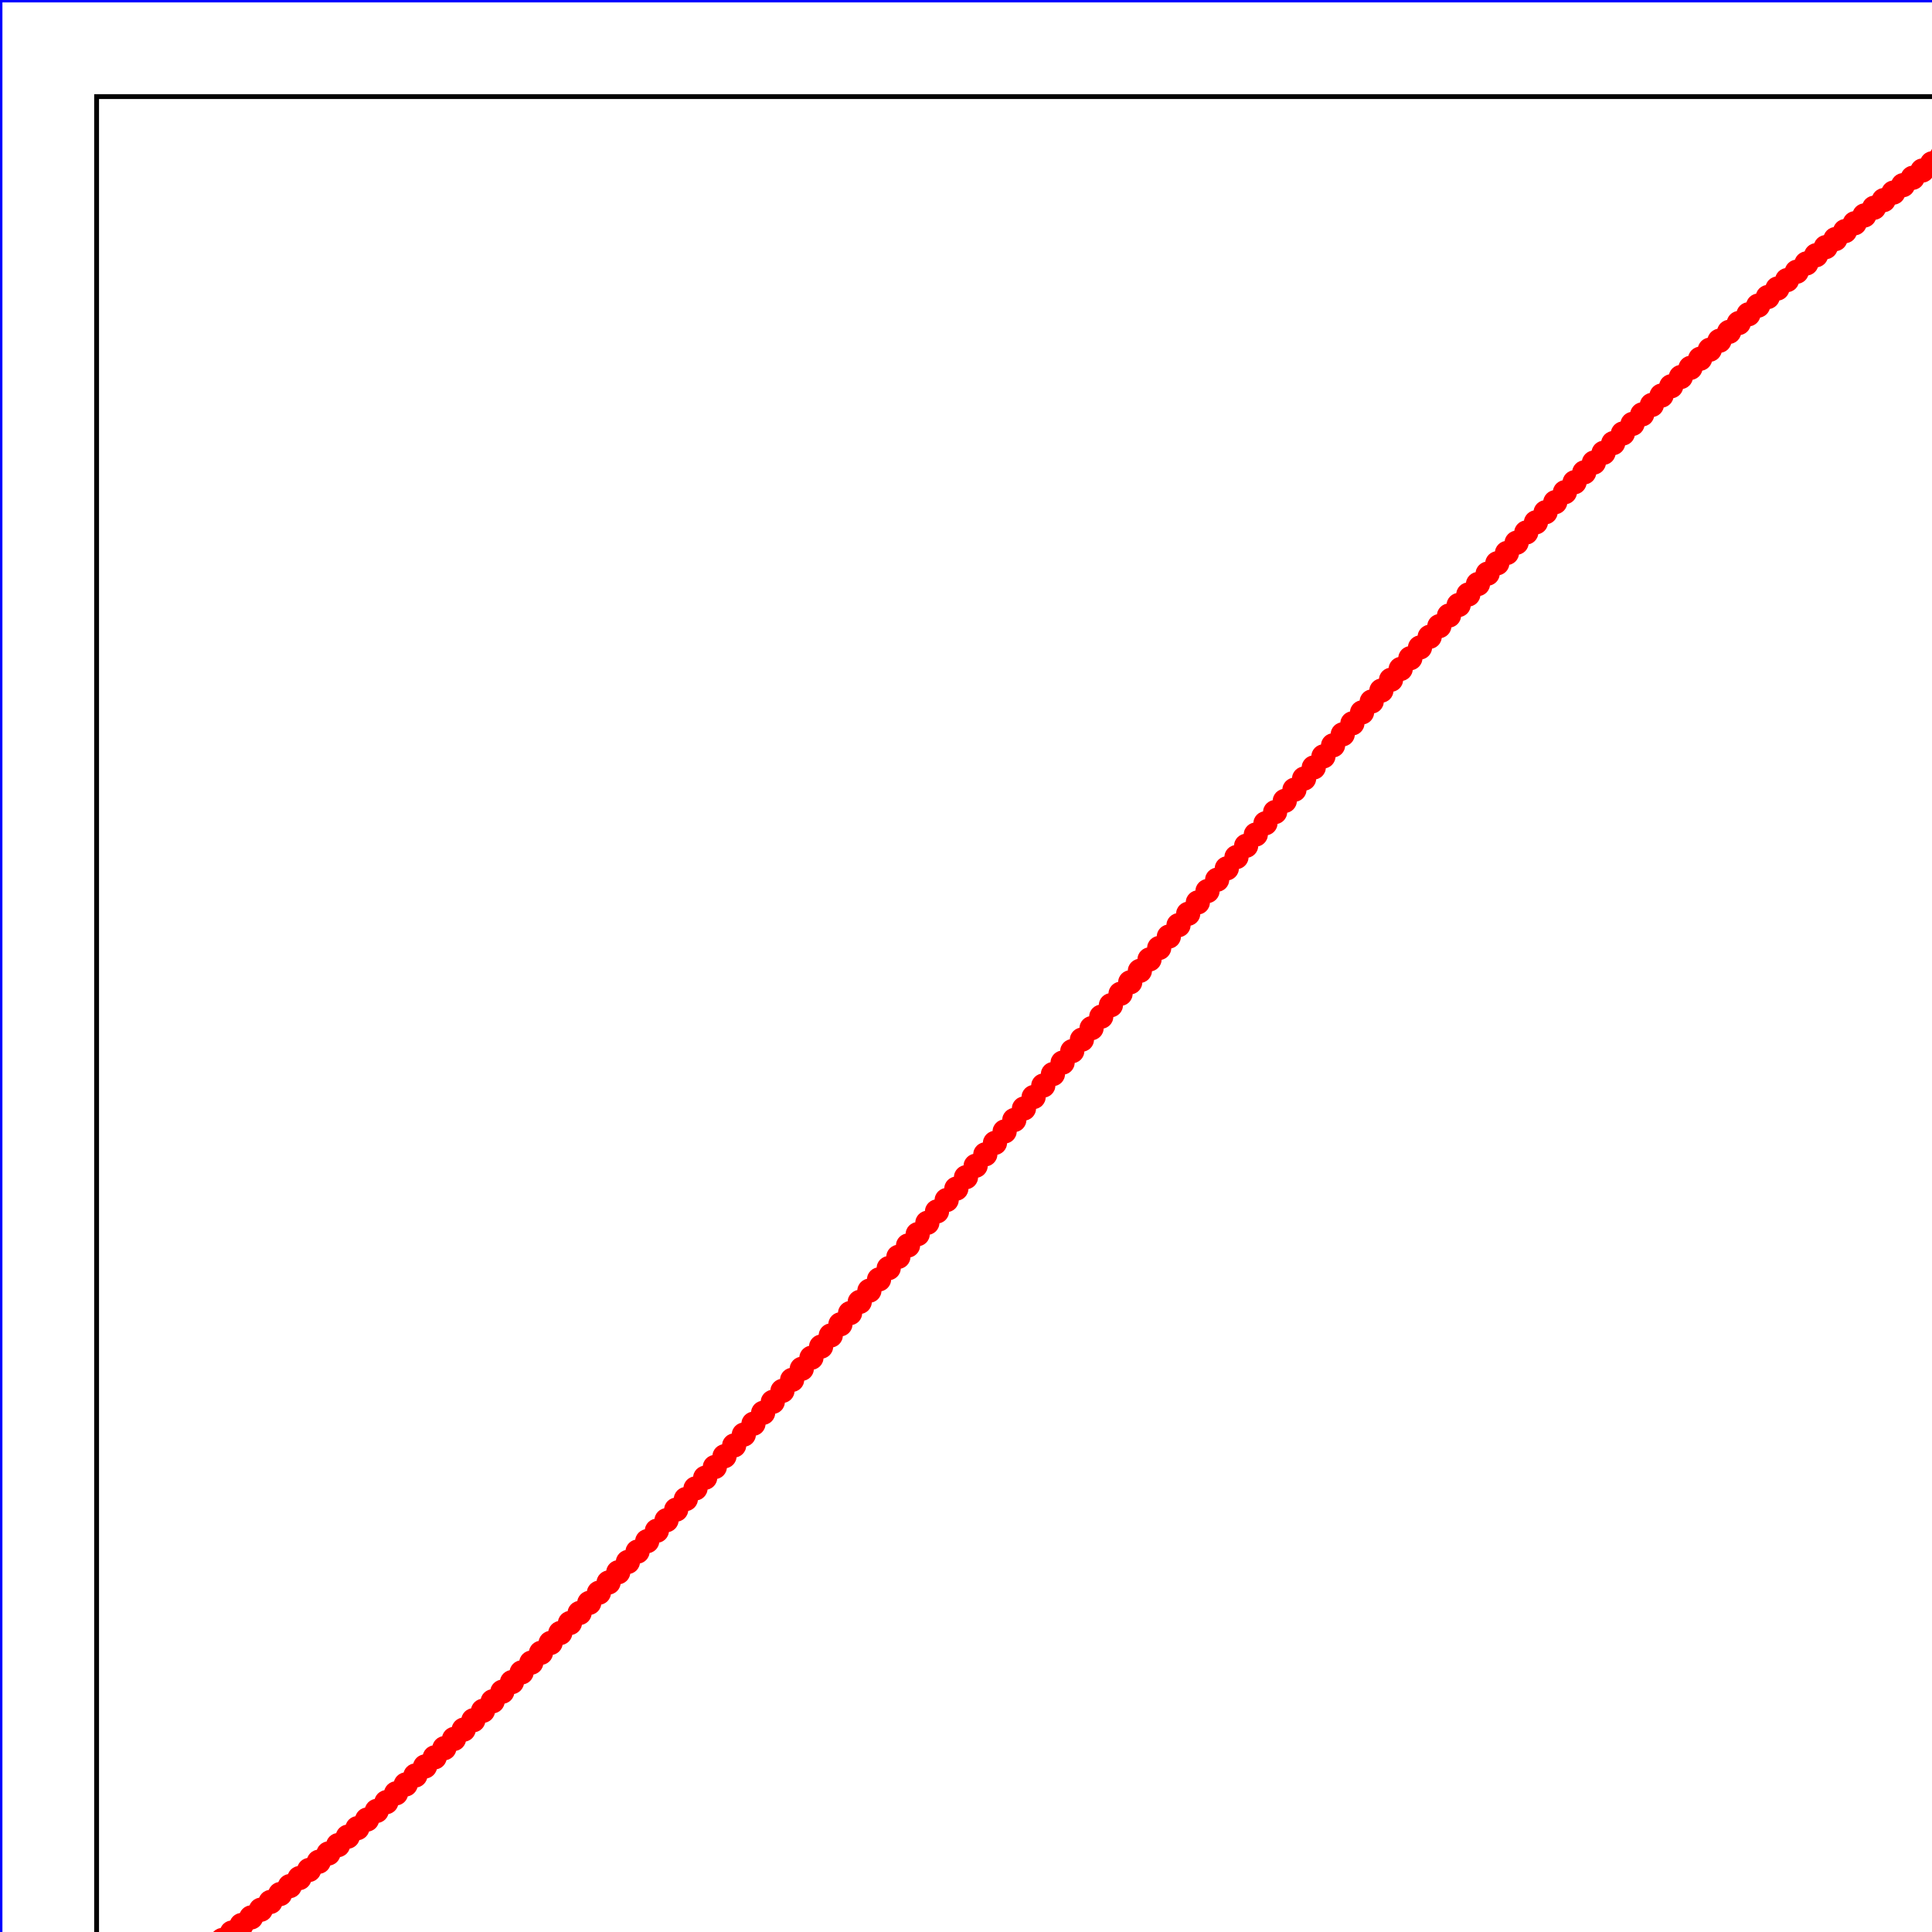
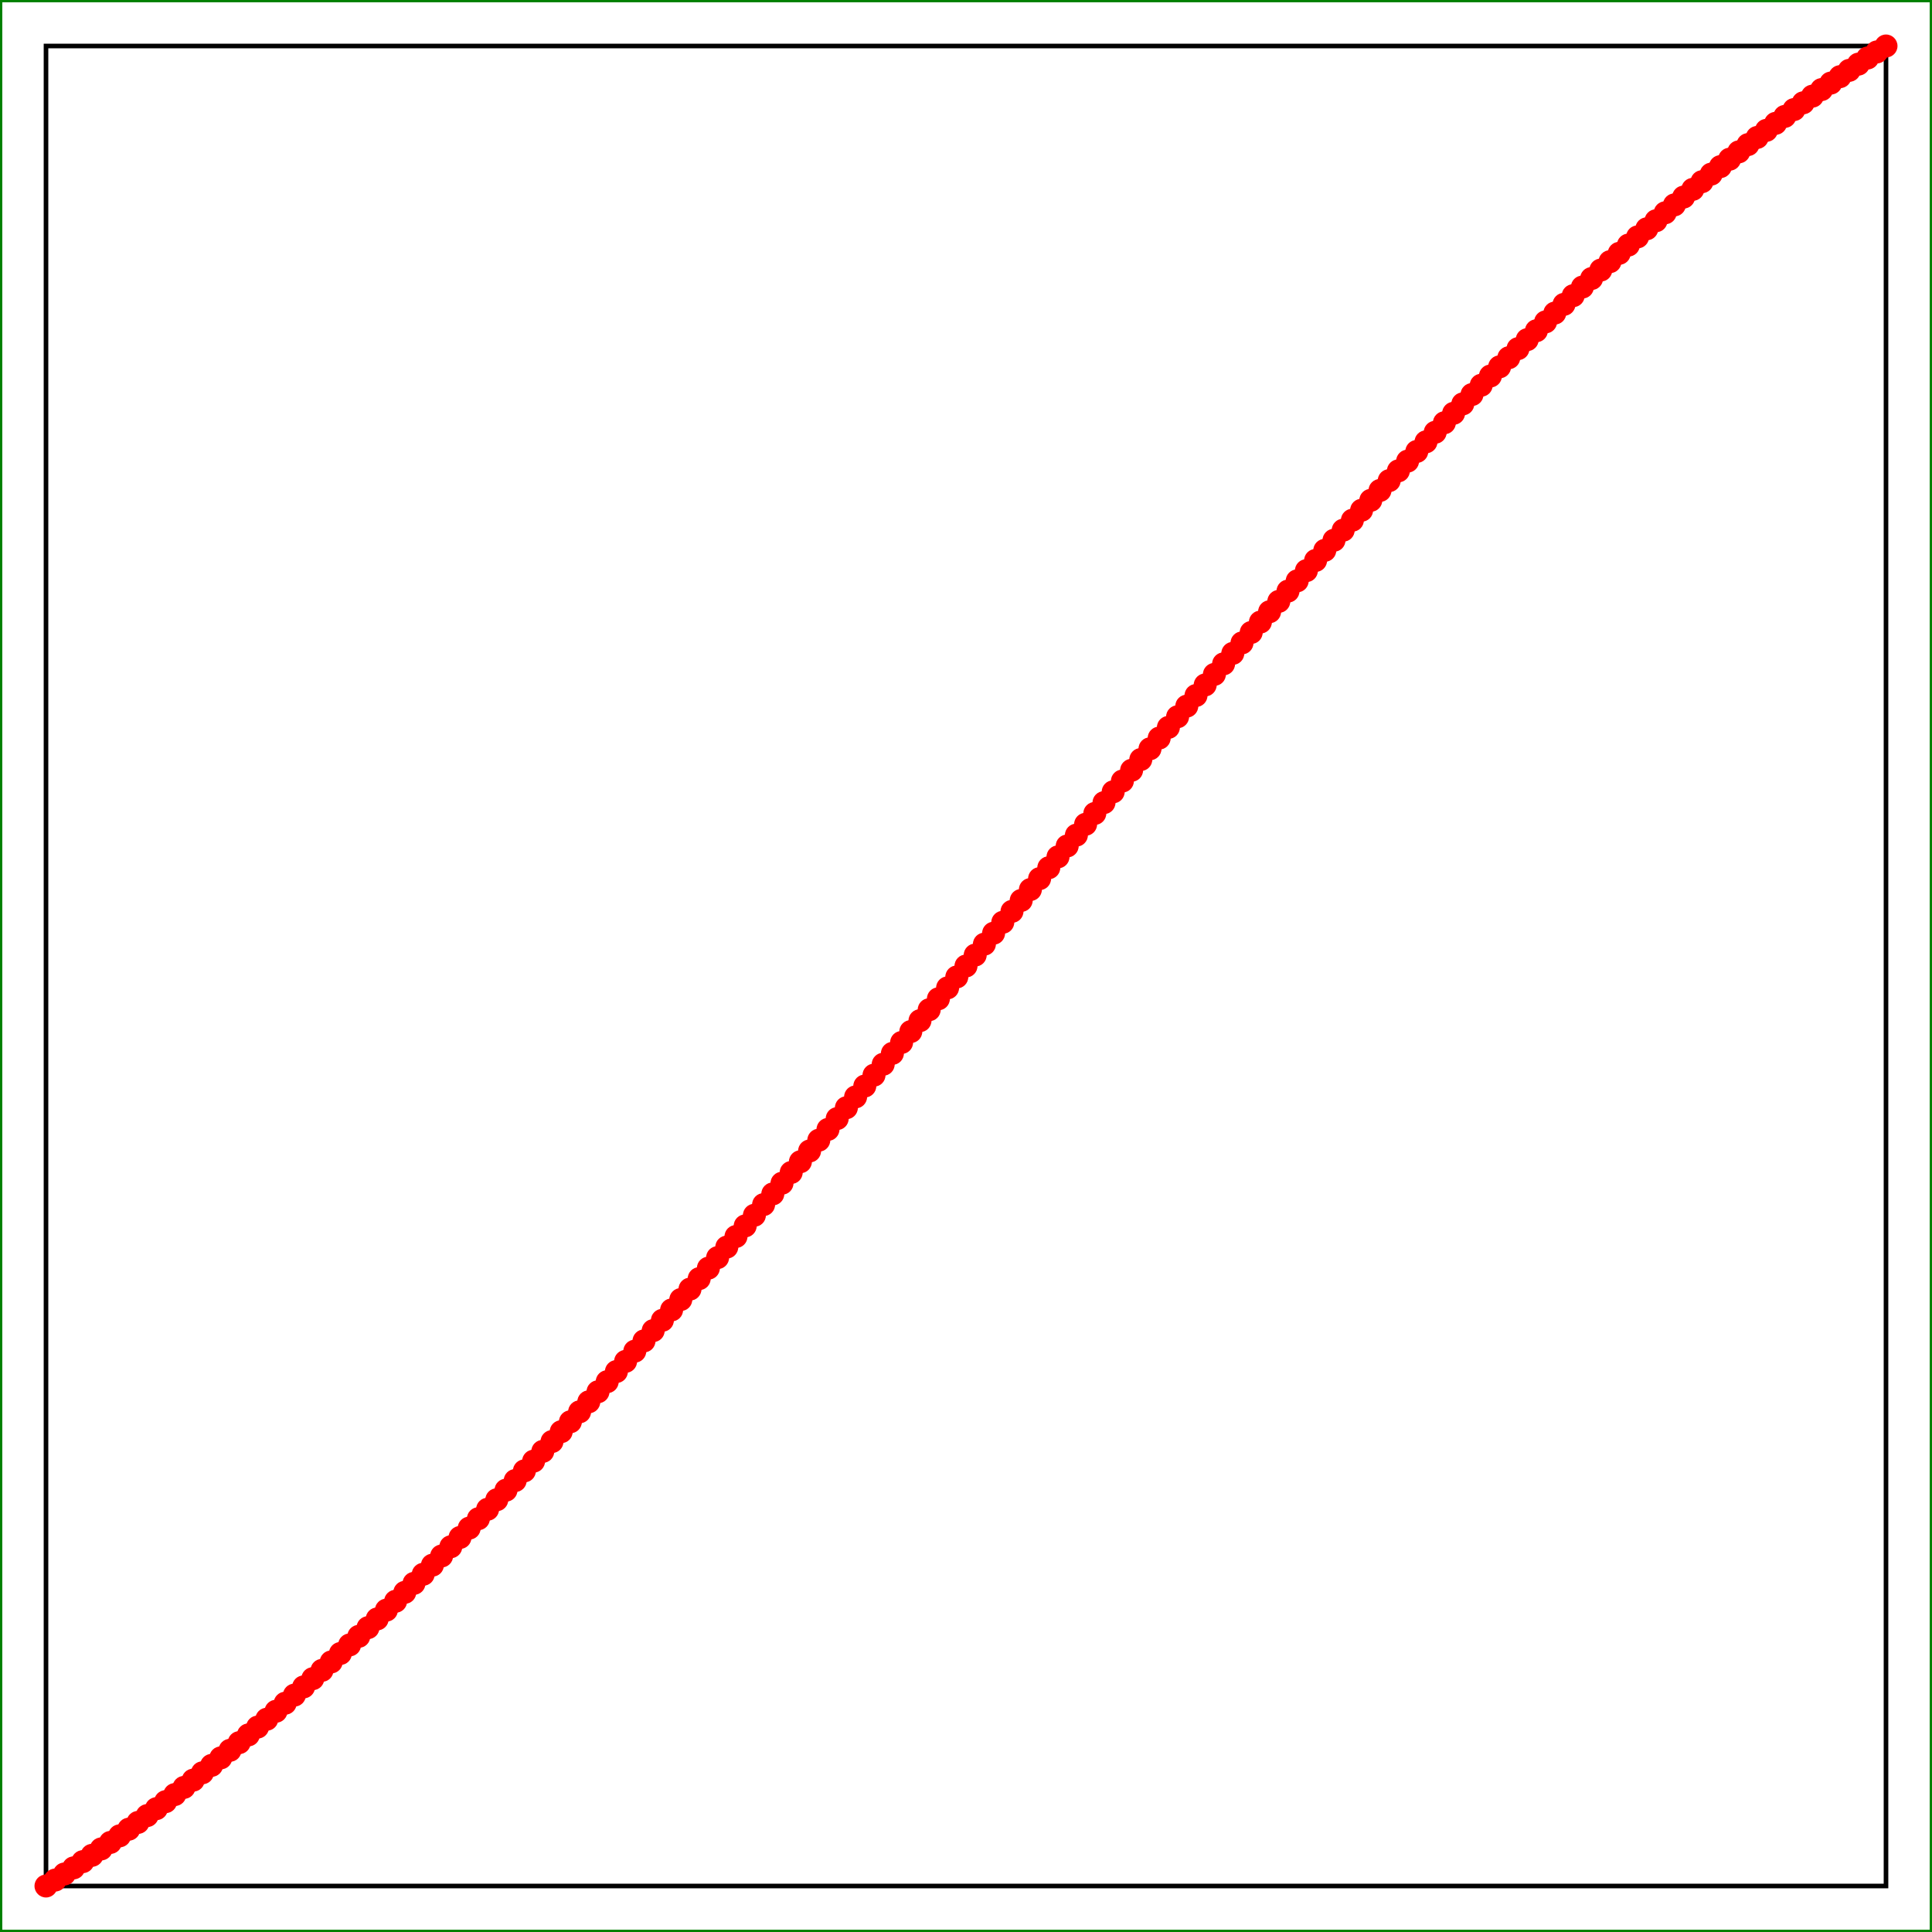
- <svg xmlns="http://www.w3.org/2000/svg" height="400" width="400" style="background-color: white; border: 10px solid black">
+ <svg xmlns="http://www.w3.org/2000/svg" height="420" width="420" style="background-color: white; border: 2px solid blue">
  <defs>
    <marker id="dot" viewBox="0 0 10 10" refX="5" refY="5" markerWidth="5" markerHeight="5">
      <circle cx="5" cy="5" r="5" fill="red" />
    </marker>
  </defs>
-   <rect x="0" y="0" width="420" height="420" fill="none" stroke="blue" stroke-width="1" />
-   <rect x="20" y="20" width="400" height="400" fill="none" stroke="black" stroke-width="1" />
-   <polyline points="20.0,420.0 22,418.706 24,417.392 26,416.058 28,414.705 30.0,413.332 32,411.94 34,410.528 36,409.098 38,407.648 40.0,406.18 42,404.694 44,403.188 46,401.665 48,400.123 50.0,398.564 52.0,396.986 54,395.391 56,393.778 58,392.148 60.0,390.5 62,388.836 64.0,387.155 66.0,385.457 68.0,383.742 70.0,382.011 72.0,380.264 74.0,378.501 76.0,376.722 78.0,374.927 80.0,373.117 82,371.292 84.0,369.451 86,367.595 88.0,365.725 90.0,363.84 92.0,361.941 94.0,360.027 96.0,358.1 98.0,356.159 100.0,354.204 102.0,352.235 104,350.254 106.0,348.259 108,346.252 110.0,344.232 112.0,342.199 114.0,340.155 116.0,338.098 118,336.029 120.0,333.949 122.0,331.858 124.0,329.755 126.0,327.642 128.0,325.517 130.0,323.382 132.0,321.237 134.0,319.081 136.0,316.916 138.0,314.741 140.0,312.557 142.0,310.363 144.0,308.16 146.0,305.948 148.0,303.728 150.0,301.5 152,299.263 154.0,297.018 156.0,294.766 158.0,292.506 160.0,290.239 162.0,287.965 164.0,285.684 166.0,283.396 168.0,281.103 170.0,278.803 172.0,276.497 174.0,274.185 176.0,271.869 178.0,269.547 180.0,267.22 182.0,264.888 184.0,262.552 186.0,260.211 188,257.867 190.0,255.518 192.0,253.166 194,250.811 196,248.453 198.0,246.092 200.0,243.728 202,241.362 204.0,238.994 206.0,236.624 208.0,234.252 210.0,231.879 212.0,229.505 214.0,227.129 216,224.753 218.0,222.377 220.0,220.0 222.0,217.623 224.0,215.247 226.0,212.871 228.0,210.495 230.0,208.121 232.0,205.748 234,203.376 236.0,201.006 238,198.638 240,196.272 242,193.908 244,191.547 246,189.189 248,186.834 250,184.482 252,182.133 254.0,179.789 256.0,177.448 258.0,175.112 260.0,172.78 262.0,170.453 264.0,168.131 266.0,165.815 268.0,163.503 270.0,161.197 272.0,158.897 274.0,156.604 276.0,154.316 278.0,152.035 280.0,149.761 282.0,147.494 284,145.234 286.0,142.982 288.0,140.737 290.0,138.5 292.0,136.272 294.0,134.052 296.0,131.84 298.0,129.637 300.0,127.443 302.0,125.259 304.0,123.084 306,120.919 308.0,118.763 310.0,116.618 312.0,114.483 314.0,112.358 316.0,110.245 318.0,108.142 320.0,106.051 322.0,103.971 324.0,101.902 326.0,99.845 328.0,97.801 330.0,95.768 332.0,93.748 334,91.741 336.0,89.746 338.0,87.765 340.0,85.796 342.0,83.841 344.0,81.9 346.0,79.973 348.0,78.059 350.0,76.16 352.0,74.275 354.0,72.405 356,70.549 358.0,68.708 360.0,66.883 362,65.073 364.0,63.278 366.0,61.499 368,59.736 370.0,57.989 372,56.258 374.0,54.543 376.0,52.845 378,51.164 380.0,49.5 382.0,47.852 384,46.222 386.0,44.609 388.0,43.014 390.0,41.436 392.0,39.877 394.0,38.335 396.0,36.812 398.0,35.306 400.0,33.82 402.0,32.352 404.0,30.902 406,29.472 408.0,28.06 410.0,26.668 412,25.295 414.0,23.942 416.0,22.608 418,21.294 420.0,20.0" fill="none" stroke="none" marker-start="url(#dot)" marker-mid="url(#dot)" marker-end="url(#dot)" />
+   <rect x="0" y="0" width="420" height="420" fill="none" stroke="green" stroke-width="1" />
+   <rect x="10" y="10" width="400" height="400" fill="none" stroke="black" stroke-width="1" />
+   <polyline points="10.0,410.0 12,408.706 14,407.392 16,406.058 18,404.705 20.0,403.332 22,401.94 24,400.528 26,399.098 28,397.648 30.0,396.18 32,394.694 34,393.188 36,391.665 38,390.123 40.0,388.564 42.0,386.986 44,385.391 46,383.778 48,382.148 50.0,380.5 52,378.836 54,377.155 56.0,375.457 58,373.742 60.0,372.011 62,370.264 64.0,368.501 66.0,366.722 68.0,364.927 70.0,363.117 72,361.292 74.0,359.451 76,357.595 78.0,355.725 80.0,353.84 82.0,351.941 84.0,350.027 86.0,348.1 88.0,346.159 90.0,344.204 92.0,342.235 94,340.254 96.0,338.259 98,336.252 100.0,334.232 102.0,332.199 104.0,330.155 106.0,328.098 108,326.029 110.0,323.949 112.0,321.858 114.0,319.755 116.0,317.642 118.0,315.517 120,313.382 122,311.237 124,309.081 126,306.916 128.0,304.741 130.0,302.557 132.0,300.363 134.0,298.16 136.0,295.948 138.0,293.728 140.0,291.5 142,289.263 144.0,287.018 146.0,284.766 148.0,282.506 150.0,280.239 152.0,277.965 154.0,275.684 156.0,273.396 158.0,271.103 160.0,268.803 162.0,266.497 164.0,264.185 166.0,261.869 168.0,259.547 170.0,257.22 172.0,254.888 174.0,252.552 176.0,250.211 178,247.867 180.0,245.518 182.0,243.166 184,240.811 186,238.453 188.0,236.092 190.0,233.728 192,231.362 194.0,228.994 196.0,226.624 198.0,224.252 200.0,221.879 202.0,219.505 204.0,217.129 206,214.753 208.0,212.377 210.0,210.0 212.0,207.623 214.0,205.247 216.0,202.871 218.0,200.495 220.0,198.121 222.0,195.748 224,193.376 226.0,191.006 228,188.638 230,186.272 232,183.908 234,181.547 236,179.189 238,176.834 240,174.482 242,172.133 244.0,169.789 246,167.448 248.0,165.112 250.0,162.78 252.0,160.453 254.0,158.131 256.0,155.815 258.0,153.503 260.0,151.197 262.0,148.897 264.0,146.604 266.0,144.316 268.0,142.035 270.0,139.761 272.0,137.494 274,135.234 276.0,132.982 278.0,130.737 280.0,128.5 282.0,126.272 284.0,124.052 286.0,121.84 288.0,119.637 290.0,117.443 292.0,115.259 294.0,113.084 296,110.919 298.0,108.763 300.0,106.618 302.0,104.483 304.0,102.358 306.0,100.245 308.0,98.142 310.0,96.051 312.0,93.971 314.0,91.902 316.0,89.845 318.0,87.801 320.0,85.768 322.0,83.748 324,81.741 326.0,79.746 328.0,77.765 330.0,75.796 332.0,73.841 334.0,71.9 336.0,69.973 338.0,68.059 340.0,66.16 342.0,64.275 344.0,62.405 346,60.549 348.0,58.708 350.0,56.883 352,55.073 354.0,53.278 356.0,51.499 358,49.736 360.0,47.989 362,46.258 364.0,44.543 366.0,42.845 368,41.164 370.0,39.5 372.0,37.852 374,36.222 376.0,34.609 378.0,33.014 380.0,31.436 382.0,29.877 384.0,28.335 386.0,26.812 388.0,25.306 390.0,23.82 392.0,22.352 394.0,20.902 396,19.472 398.0,18.06 400.0,16.668 402,15.295 404.0,13.942 406.0,12.608 408,11.294 410.0,10.0" fill="none" stroke="none" marker-start="url(#dot)" marker-mid="url(#dot)" marker-end="url(#dot)" />
</svg>
